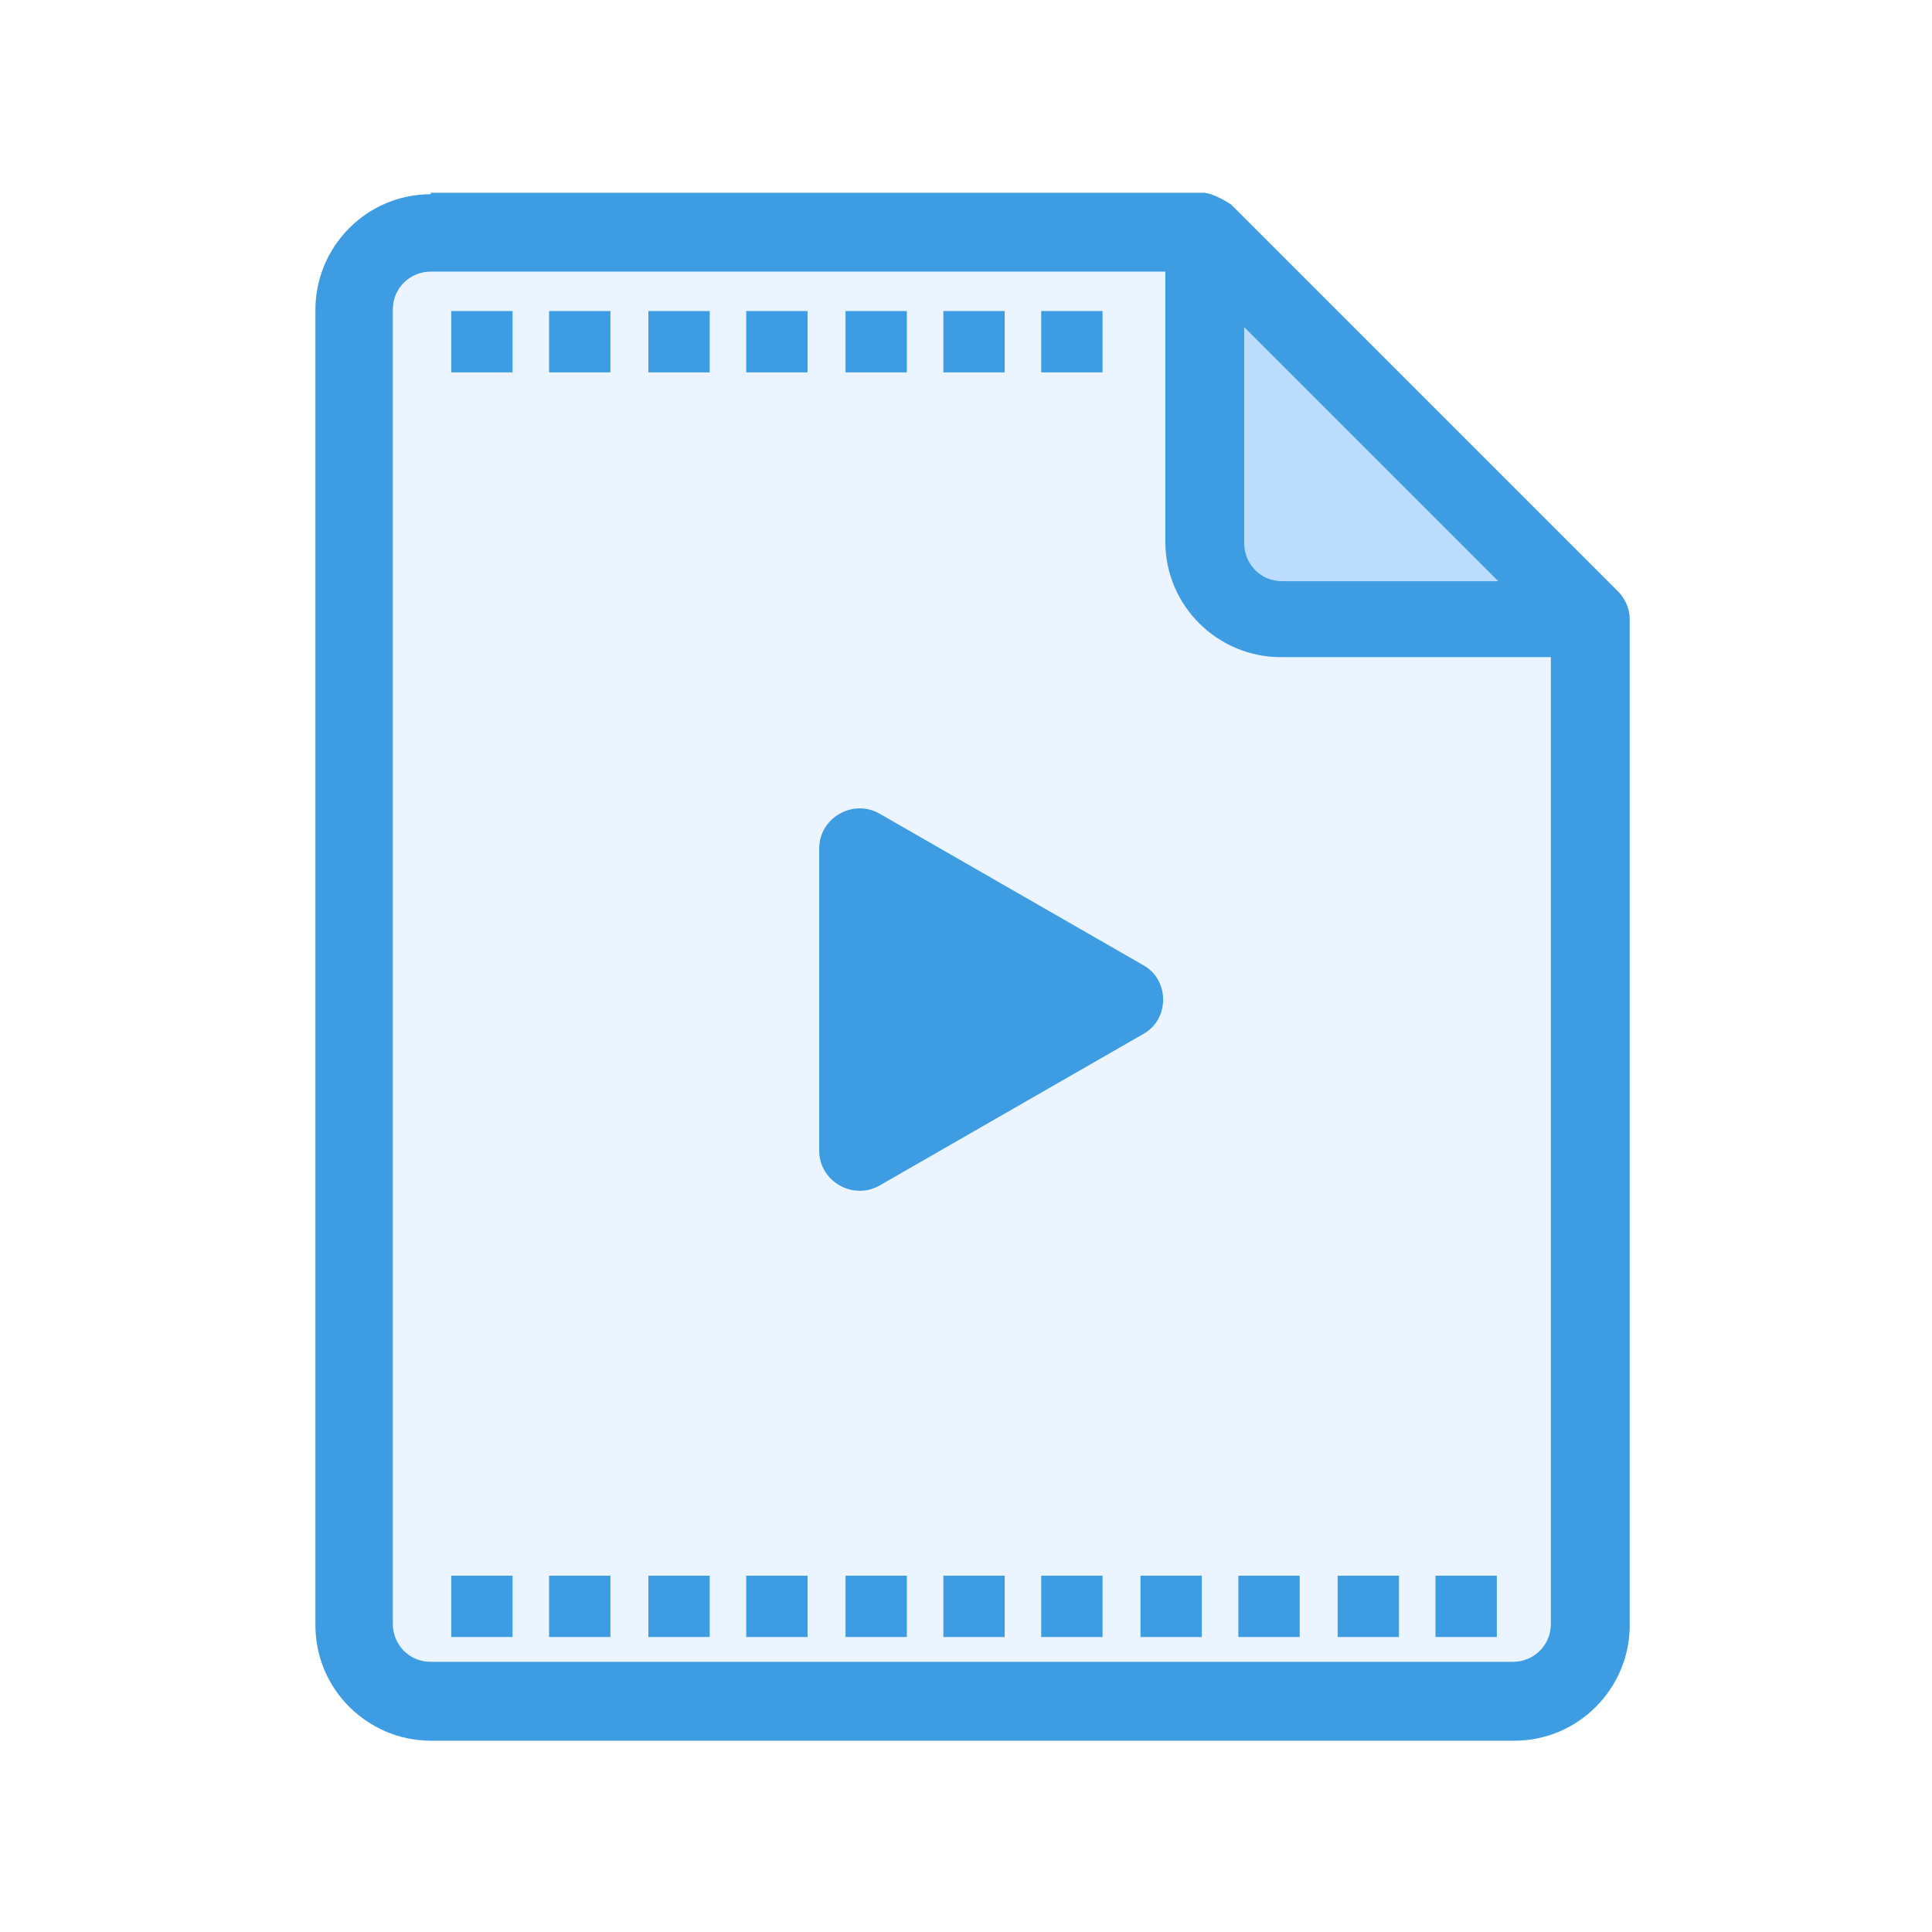
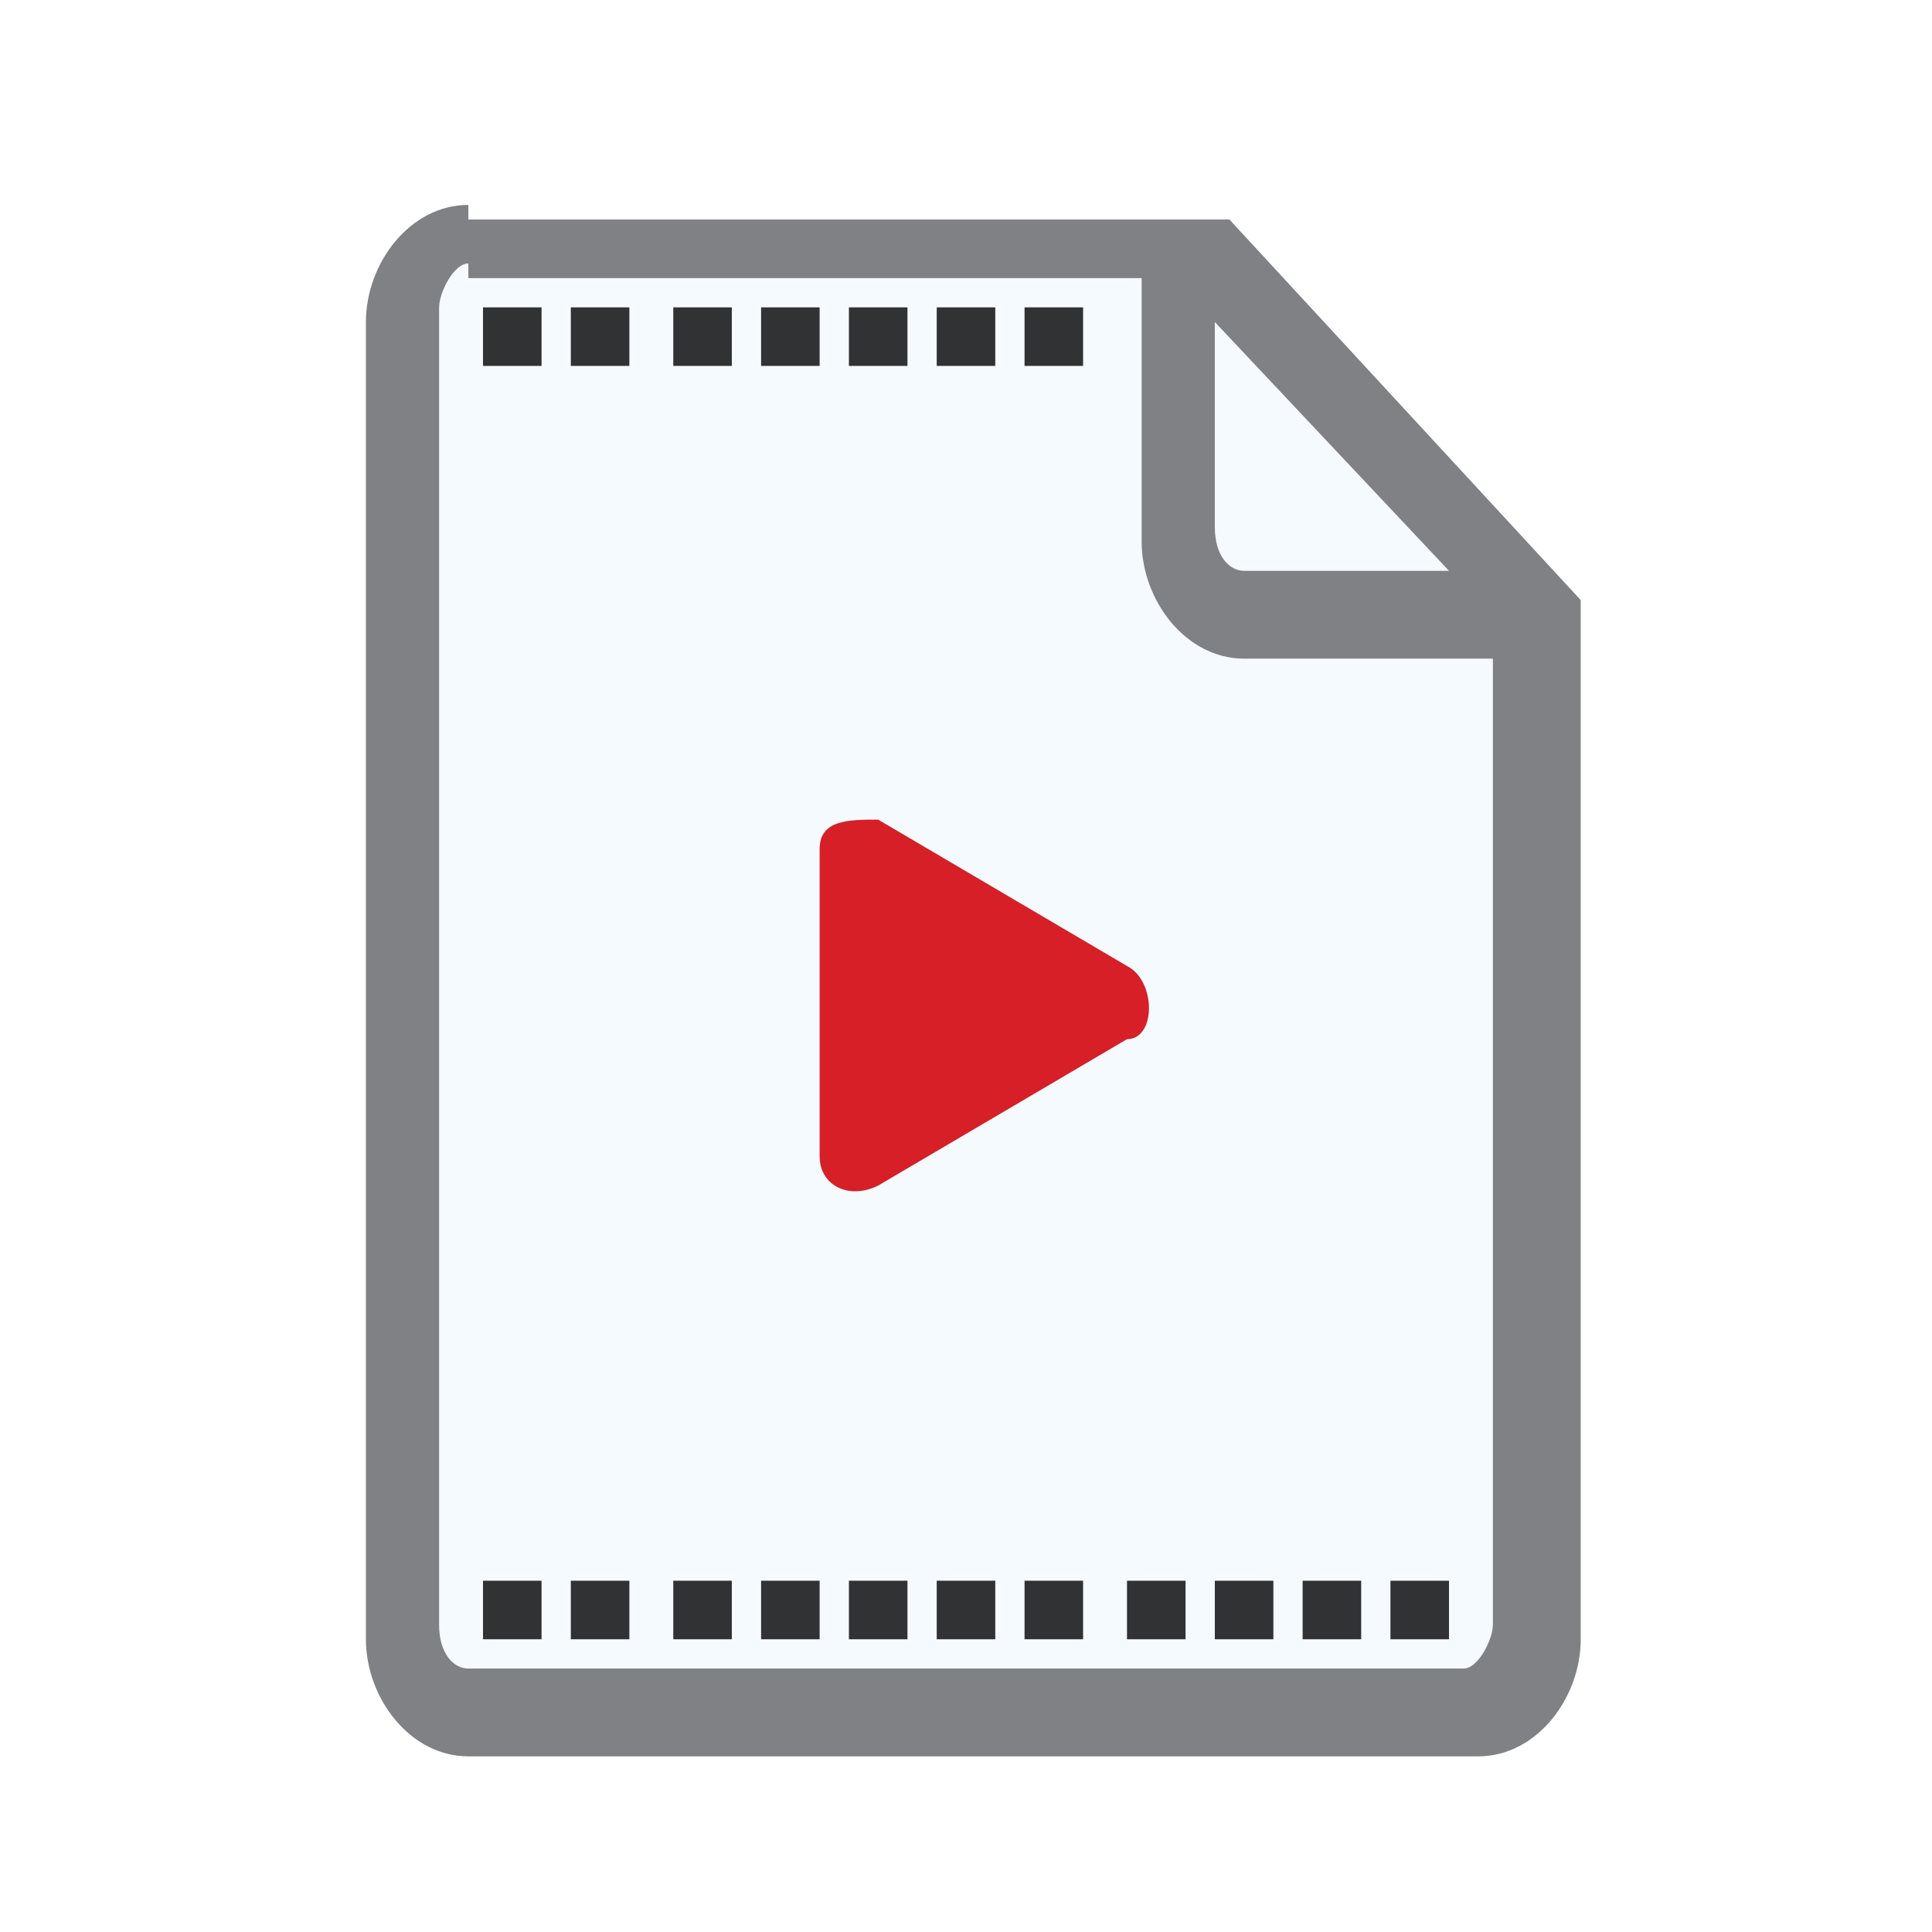
- <svg xmlns="http://www.w3.org/2000/svg" id="svg5" width="13.23" height="13.23" viewBox="0 0 13.23 13.23">
+ <svg xmlns="http://www.w3.org/2000/svg" id="svg5" version="1.1" viewBox="0 0 13.2 13.2">
+   <defs>
+     <style>
+       .st0 {
+         fill: #313233;
+       }
+ 
+       .st1 {
+         fill: #d61f27;
+       }
+ 
+       .st2 {
+         fill: #808184;
+       }
+ 
+       .st3 {
+         fill: #f4fafd;
+       }
+     </style>
+   </defs>
  <g id="layer1">
    <g id="g1745">
-       <path id="path66778" d="m10.9,11.13c0,.29-.24.53-.53.53H2.95c-.29,0-.53-.24-.53-.53V2.12c0-.29.24-.53.53-.53h5.3l2.65,2.65v6.89Z" style="fill:#ecf5ff;" />
-       <path id="path66800" d="m10.77,4.24h-1.99c-.29,0-.53-.24-.53-.53v-1.99" style="fill:#bdddff;" />
-       <path id="path10836" d="m2.95,1.33c-.44,0-.79.36-.79.79v9.01c0,.44.36.79.79.79h7.42c.44,0,.79-.36.79-.79v-6.89c0-.07-.03-.14-.08-.19l-2.65-2.65s-.12-.08-.19-.08H2.95Zm0,.53h5.03v1.85c0,.44.36.79.79.79h1.85v6.62c0,.15-.12.26-.26.26H2.95c-.15,0-.26-.12-.26-.26V2.12c0-.15.12-.26.26-.26Zm5.56.37l1.75,1.75h-1.48c-.15,0-.26-.12-.26-.26v-1.48Z" style="fill:#3d9ce2;" />
+       <path id="path66778" class="st3" d="M10.5,11.1c0,.3-.2.5-.5.5H3.2c-.3,0-.5-.2-.5-.5V2.1c0-.3.2-.5.5-.5h4.9l2.4,2.6v6.9Z" />
+       <path id="path66800" class="st3" d="M10.4,4.3h-1.8c-.3,0-.5-.2-.5-.5v-2" />
+       <path id="path10836" class="st2" d="M3.2,1.4c-.4,0-.7.4-.7.8v9c0,.4.3.8.7.8h6.9c.4,0,.7-.4.7-.8v-6.9c0,0,0-.1,0-.2l-2.4-2.6s-.1,0-.2,0H3.2ZM3.2,1.9h4.6v1.8c0,.4.3.8.7.8h1.7v6.6c0,.1-.1.3-.2.3H3.2c-.1,0-.2-.1-.2-.3V2.1c0-.1.1-.3.2-.3ZM8.3,2.2l1.6,1.7h-1.4c-.1,0-.2-.1-.2-.3v-1.5h0Z" />
    </g>
  </g>
-   <path d="m5.61,5.79v2.09c0,.21.23.34.41.24l1.81-1.04c.18-.1.18-.37,0-.47l-1.81-1.04c-.18-.1-.41.03-.41.24Z" style="fill:#3d9ce2;" />
-   <rect x="3.09" y="10.79" width=".42" height=".42" style="fill:#3d9ce2;" />
-   <rect x="3.76" y="10.79" width=".42" height=".42" style="fill:#3d9ce2;" />
-   <rect x="4.44" y="10.79" width=".42" height=".42" style="fill:#3d9ce2;" />
-   <rect x="5.11" y="10.79" width=".42" height=".42" style="fill:#3d9ce2;" />
-   <rect x="5.79" y="10.79" width=".42" height=".42" style="fill:#3d9ce2;" />
-   <rect x="6.46" y="10.79" width=".42" height=".42" style="fill:#3d9ce2;" />
-   <rect x="7.13" y="10.79" width=".42" height=".42" style="fill:#3d9ce2;" />
-   <rect x="7.81" y="10.79" width=".42" height=".42" style="fill:#3d9ce2;" />
-   <rect x="8.48" y="10.79" width=".42" height=".42" style="fill:#3d9ce2;" />
-   <rect x="9.16" y="10.79" width=".42" height=".42" style="fill:#3d9ce2;" />
-   <rect x="9.83" y="10.79" width=".42" height=".42" style="fill:#3d9ce2;" />
-   <rect x="3.09" y="2.13" width=".42" height=".42" style="fill:#3d9ce2;" />
-   <rect x="3.76" y="2.13" width=".42" height=".42" style="fill:#3d9ce2;" />
-   <rect x="4.44" y="2.13" width=".42" height=".42" style="fill:#3d9ce2;" />
-   <rect x="5.11" y="2.13" width=".42" height=".42" style="fill:#3d9ce2;" />
-   <rect x="5.79" y="2.13" width=".42" height=".42" style="fill:#3d9ce2;" />
-   <rect x="6.46" y="2.13" width=".42" height=".42" style="fill:#3d9ce2;" />
-   <rect x="7.13" y="2.13" width=".42" height=".42" style="fill:#3d9ce2;" />
+   <path class="st1" d="M5.6,5.8v2.1c0,.2.2.3.4.2l1.7-1c.2,0,.2-.4,0-.5l-1.7-1c-.2,0-.4,0-.4.2h0Z" />
+   <rect class="st0" x="3.3" y="10.8" width=".4" height=".4" />
+   <rect class="st0" x="3.9" y="10.8" width=".4" height=".4" />
+   <rect class="st0" x="4.6" y="10.8" width=".4" height=".4" />
+   <rect class="st0" x="5.2" y="10.8" width=".4" height=".4" />
+   <rect class="st0" x="5.8" y="10.8" width=".4" height=".4" />
+   <rect class="st0" x="6.4" y="10.8" width=".4" height=".4" />
+   <rect class="st0" x="7" y="10.8" width=".4" height=".4" />
+   <rect class="st0" x="7.7" y="10.8" width=".4" height=".4" />
+   <rect class="st0" x="8.3" y="10.8" width=".4" height=".4" />
+   <rect class="st0" x="8.9" y="10.8" width=".4" height=".4" />
+   <rect class="st0" x="9.5" y="10.8" width=".4" height=".4" />
+   <rect class="st0" x="3.3" y="2.1" width=".4" height=".4" />
+   <rect class="st0" x="3.9" y="2.1" width=".4" height=".4" />
+   <rect class="st0" x="4.6" y="2.1" width=".4" height=".4" />
+   <rect class="st0" x="5.2" y="2.1" width=".4" height=".4" />
+   <rect class="st0" x="5.8" y="2.1" width=".4" height=".4" />
+   <rect class="st0" x="6.4" y="2.1" width=".4" height=".4" />
+   <rect class="st0" x="7" y="2.1" width=".4" height=".4" />
</svg>
